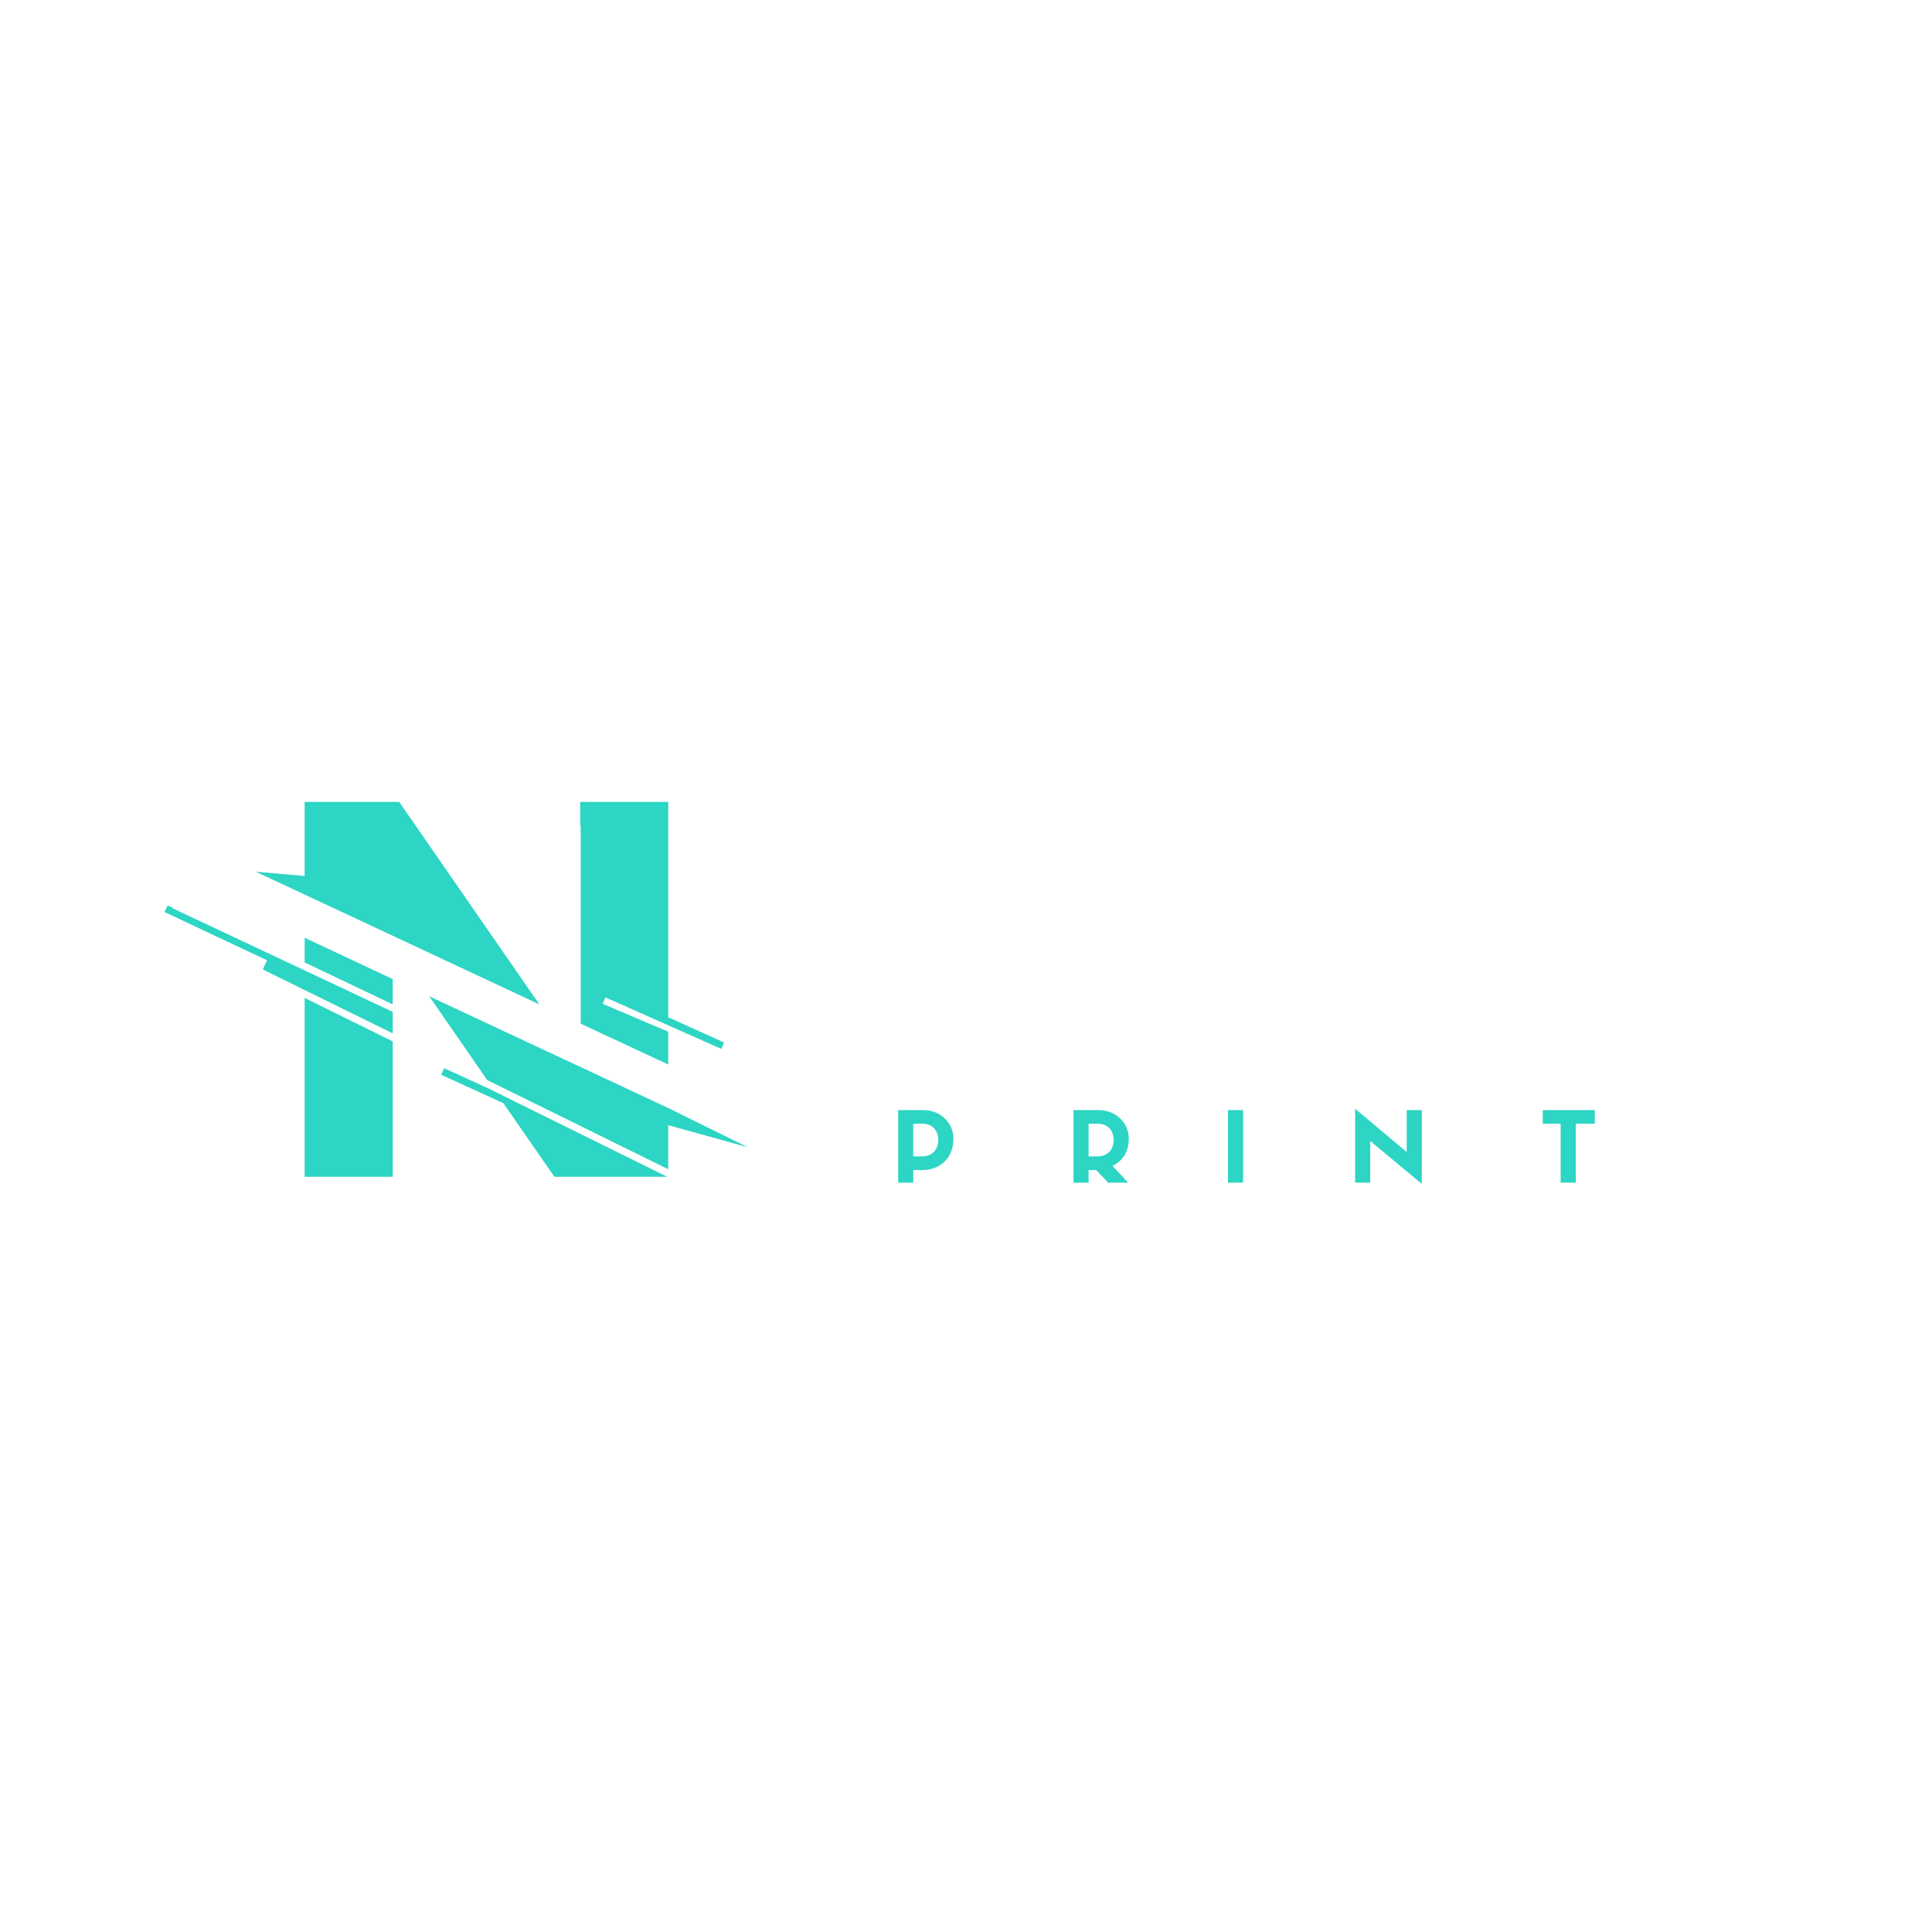
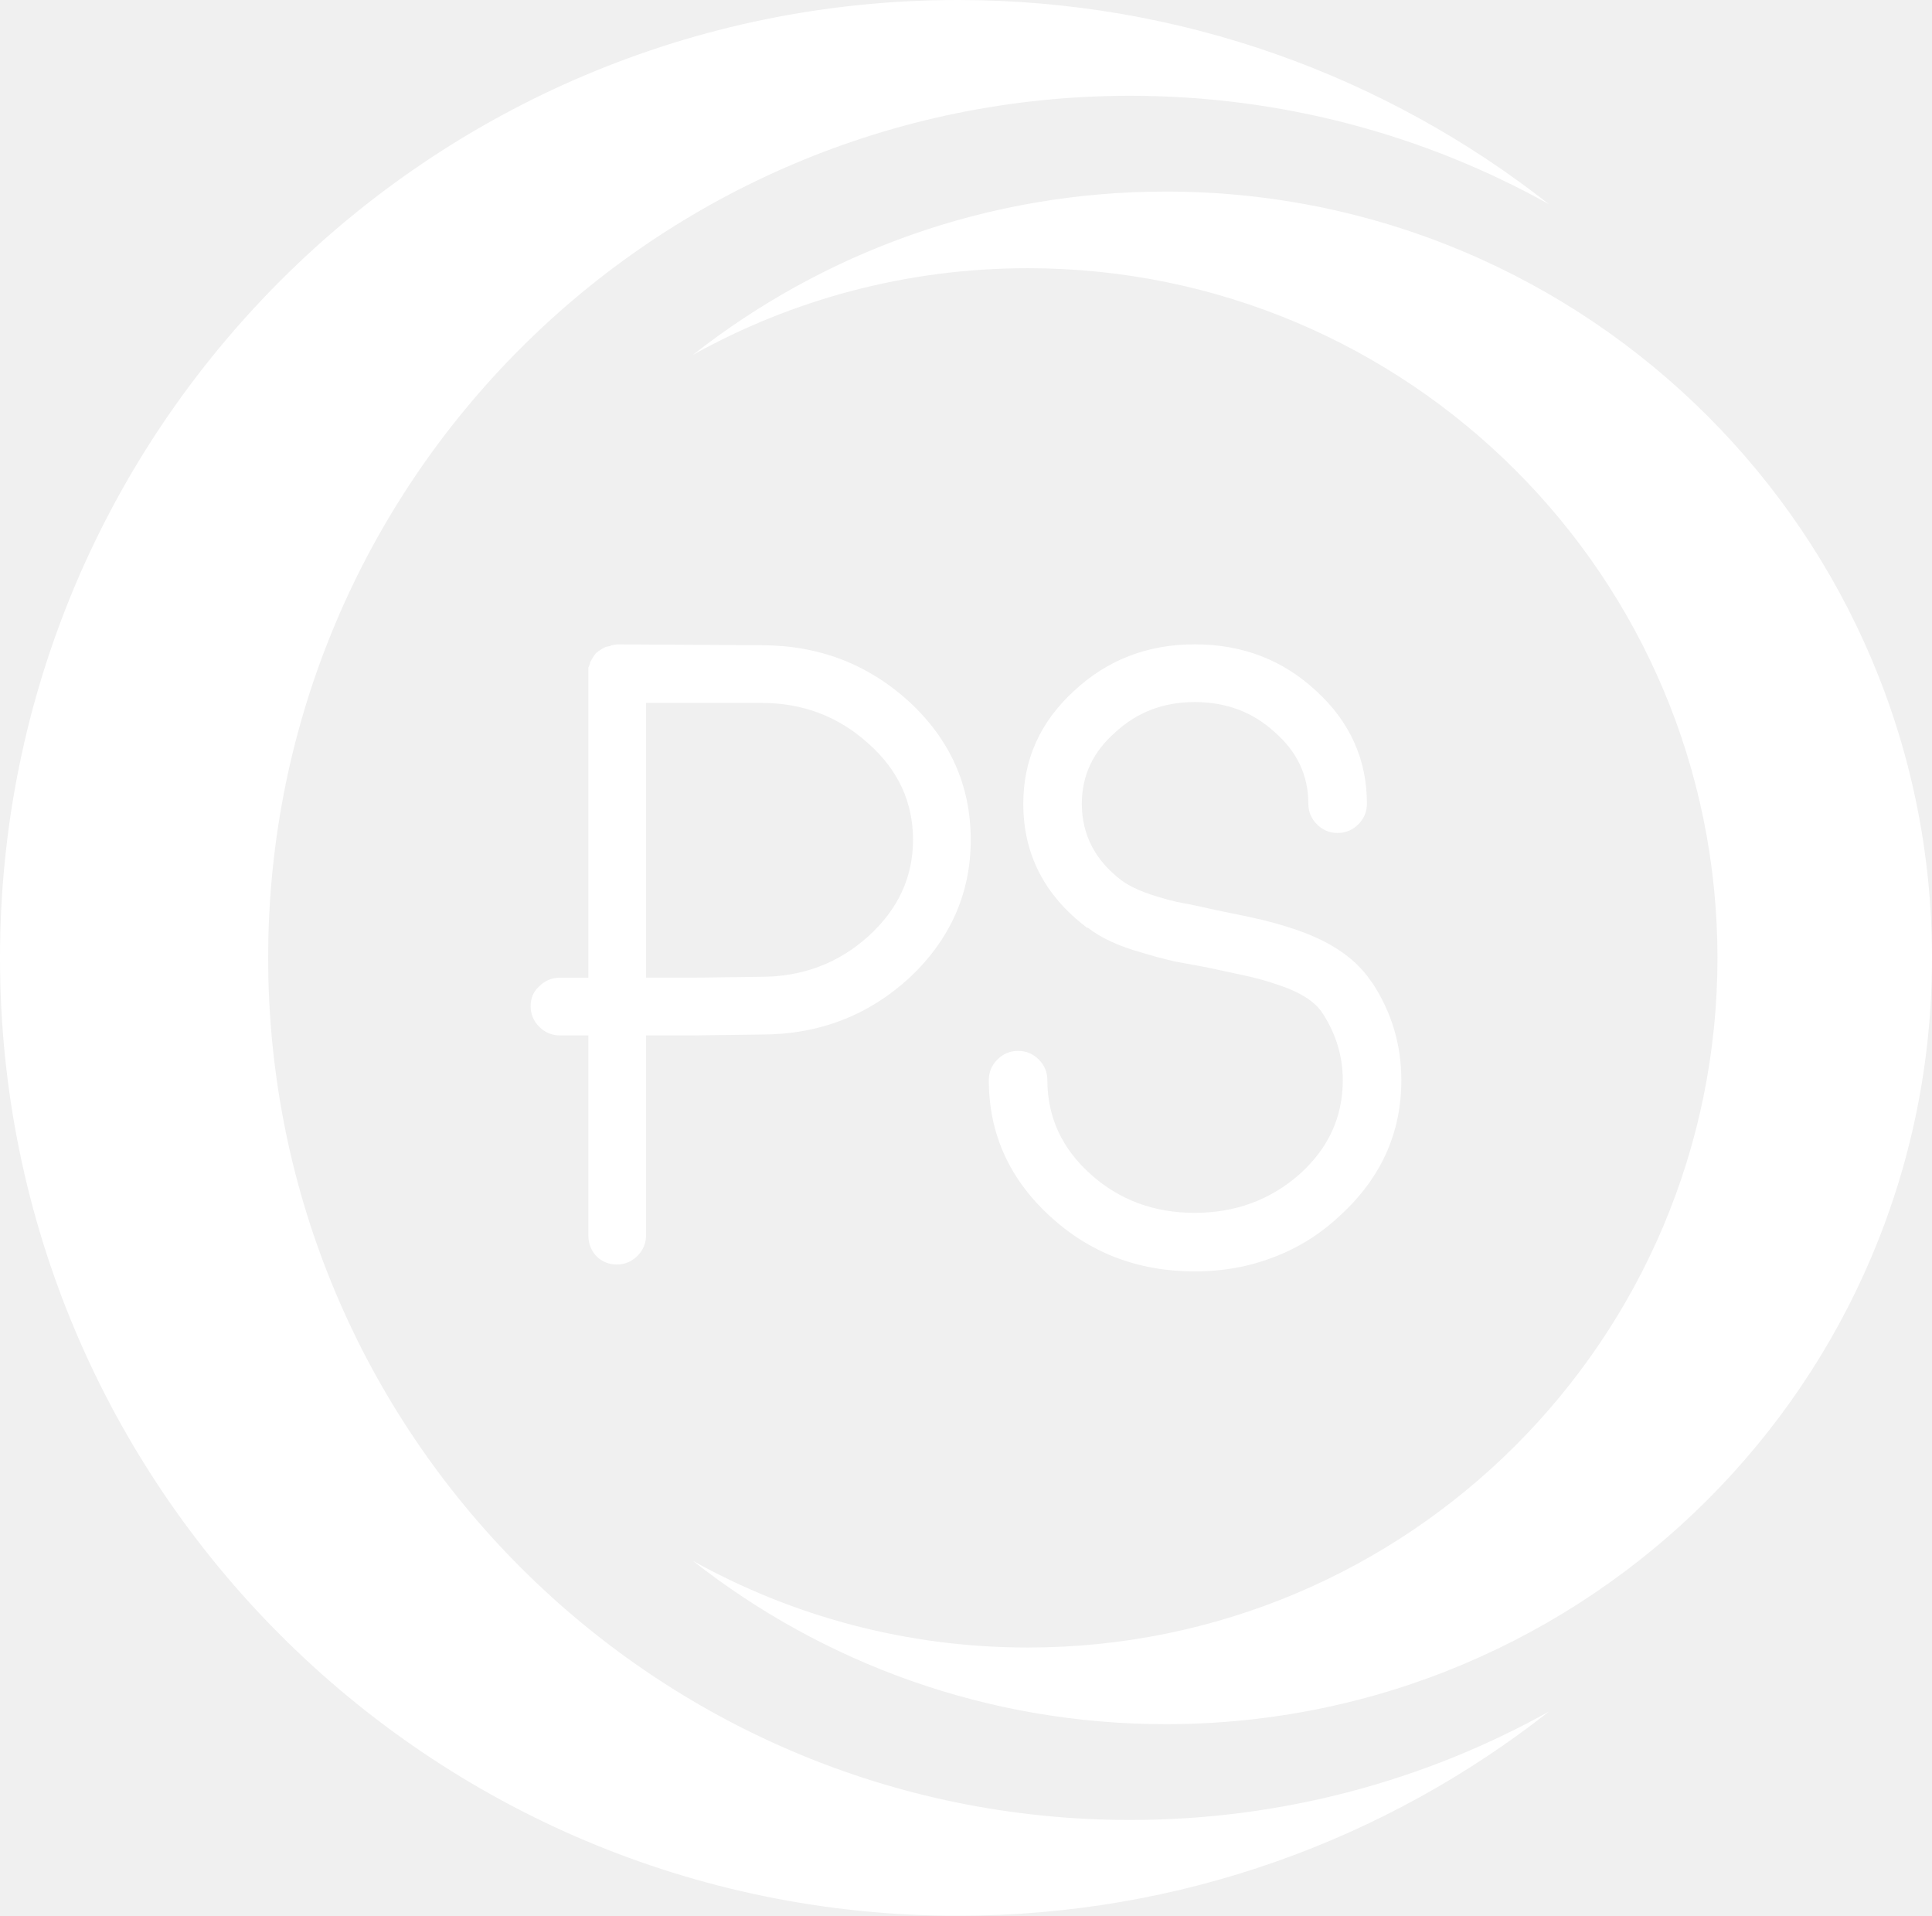
- <svg xmlns="http://www.w3.org/2000/svg" version="1.1" width="1000" height="1000" viewBox="0 0 1000 1000" xml:space="preserve">
-   <defs>
- </defs>
-   <rect x="0" y="0" width="100%" height="100%" fill="#ffffff" />
-   <g transform="matrix(1.9756 0 0 1.9756 500.0105 512.0718)" id="864667">
-     <g style="" vector-effect="non-scaling-stroke">
-       <g transform="matrix(1 0 0 1 -10.5388 41.1442)" id="element-id-17781">
-         <path style="stroke: none; stroke-width: 1; stroke-dasharray: none; stroke-linecap: butt; stroke-dashoffset: 0; stroke-linejoin: miter; stroke-miterlimit: 10; is-custom-font: none; font-file-url: none; fill: rgb(44,213,196); fill-rule: nonzero; opacity: 1;" transform=" translate(-264.4612, -276.1442)" d="M 261.171 285.644 v -3.29 h 2.27 c 5.024 0 8.263 -3.366 8.263 -8.237 c 0 -4.131 -3.417 -7.472 -7.88 -7.472 h -6.605 v 18.999 z M 261.171 278.784 v -8.569 h 2.397 c 2.754 0 4.157 1.887 4.157 4.208 c 0 2.652 -1.581 4.361 -4.386 4.361 z" stroke-linecap="round" />
-       </g>
-       <g transform="matrix(1 0 0 1 35.4061 41.1442)" id="element-id-15027">
-         <path style="stroke: none; stroke-width: 1; stroke-dasharray: none; stroke-linecap: butt; stroke-dashoffset: 0; stroke-linejoin: miter; stroke-miterlimit: 10; is-custom-font: none; font-file-url: none; fill: rgb(44,213,196); fill-rule: nonzero; opacity: 1;" transform=" translate(-310.4061, -276.1442)" d="M 309.106 282.354 l 3.111 3.29 h 5.253 l -4.106 -4.386 c 2.652 -1.224 4.284 -3.723 4.284 -7.14 c 0 -4.131 -3.417 -7.472 -7.88 -7.472 h -6.605 v 18.999 h 3.953 v -3.29 z M 307.116 278.784 v -8.569 h 2.397 c 2.754 0 4.157 1.887 4.157 4.208 c 0 2.652 -1.581 4.361 -4.386 4.361 z" stroke-linecap="round" />
-       </g>
-       <g transform="matrix(1 0 0 1 70.6103 41.1442)" id="element-id-20451">
-         <path style="stroke: none; stroke-width: 1; stroke-dasharray: none; stroke-linecap: butt; stroke-dashoffset: 0; stroke-linejoin: miter; stroke-miterlimit: 10; is-custom-font: none; font-file-url: none; fill: rgb(44,213,196); fill-rule: nonzero; opacity: 1;" transform=" translate(-345.6103, -276.1442)" d="M 347.587 266.645 h -3.953 v 18.999 h 3.953 z" stroke-linecap="round" />
-       </g>
-       <g transform="matrix(1 0 0 1 110.6777 41.1315)" id="element-id-19478">
-         <path style="stroke: none; stroke-width: 1; stroke-dasharray: none; stroke-linecap: butt; stroke-dashoffset: 0; stroke-linejoin: miter; stroke-miterlimit: 10; is-custom-font: none; font-file-url: none; fill: rgb(44,213,196); fill-rule: nonzero; opacity: 1;" transform=" translate(-385.6777, -276.1315)" d="M 390.459 277.636 l -13.516 -11.348 v 19.356 h 3.953 v -10.915 l 13.516 11.246 v -19.33 h -3.953 z" stroke-linecap="round" />
-       </g>
-       <g transform="matrix(1 0 0 1 157.923 41.1442)" id="element-id-21624">
-         <path style="stroke: none; stroke-width: 1; stroke-dasharray: none; stroke-linecap: butt; stroke-dashoffset: 0; stroke-linejoin: miter; stroke-miterlimit: 10; is-custom-font: none; font-file-url: none; fill: rgb(44,213,196); fill-rule: nonzero; opacity: 1;" transform=" translate(-432.923, -276.1442)" d="M 434.746 285.644 v -15.429 h 4.998 v -3.57 h -13.643 v 3.57 h 4.692 v 15.429 z" stroke-linecap="round" />
-       </g>
-       <g transform="matrix(1 0 0 1 12.7889 -16.5223)" id="element-id-2937">
-         <path style="stroke: none; stroke-width: 1; stroke-dasharray: none; stroke-linecap: butt; stroke-dashoffset: 0; stroke-linejoin: miter; stroke-miterlimit: 10; is-custom-font: none; font-file-url: none; fill: rgb(255,255,255); fill-rule: nonzero; opacity: 1;" transform=" translate(-287.7889, -218.4777)" d="M 304.524 223.744 l -47.306 -39.719 v 67.745 h 13.835 v -38.202 l 47.306 39.362 v -67.656 h -13.835 z" stroke-linecap="round" />
-       </g>
-       <g transform="matrix(1 0 0 1 76.6515 -16.4776)" id="element-id-68309">
-         <path style="stroke: none; stroke-width: 1; stroke-dasharray: none; stroke-linecap: butt; stroke-dashoffset: 0; stroke-linejoin: miter; stroke-miterlimit: 10; is-custom-font: none; font-file-url: none; fill: rgb(255,255,255); fill-rule: nonzero; opacity: 1;" transform=" translate(-351.6516, -218.5223)" d="M 372.27 251.77 v -12.496 h -27.402 v -16.602 h 24.992 v -12.496 h -24.992 v -12.407 h 21.511 v -12.496 h -35.345 v 66.496 z" stroke-linecap="round" />
-       </g>
-       <g transform="matrix(1 0 0 1 131.7671 -16.4777)" id="element-id-49007">
-         <path style="stroke: none; stroke-width: 1; stroke-dasharray: none; stroke-linecap: butt; stroke-dashoffset: 0; stroke-linejoin: miter; stroke-miterlimit: 10; is-custom-font: none; font-file-url: none; fill: rgb(255,255,255); fill-rule: nonzero; opacity: 1;" transform=" translate(-406.7671, -218.5223)" d="M 397.261 217.585 l -21.332 34.185 h 14.638 l 15.441 -24.724 l 16.066 24.724 h 15.531 l -22.76 -34.988 l 19.904 -31.507 h -14.638 l -14.013 22.225 l -14.37 -22.225 h -15.62 z" stroke-linecap="round" />
-       </g>
-       <g transform="matrix(1 0 0 1 186.124 -16.4776)" id="element-id-54977">
-         <path style="stroke: none; stroke-width: 1; stroke-dasharray: none; stroke-linecap: butt; stroke-dashoffset: 0; stroke-linejoin: miter; stroke-miterlimit: 10; is-custom-font: none; font-file-url: none; fill: rgb(255,255,255); fill-rule: nonzero; opacity: 1;" transform=" translate(-461.124, -218.5223)" d="M 467.506 251.77 v -54 h 17.494 v -12.496 h -47.752 v 12.496 h 16.423 v 54 z" stroke-linecap="round" />
-       </g>
-       <g transform="matrix(1 0 0 1 -133.5972 0)" id="element-id-3193">
-         <path style="stroke: none; stroke-width: 1; stroke-dasharray: none; stroke-linecap: butt; stroke-dashoffset: 0; stroke-linejoin: miter; stroke-miterlimit: 10; is-custom-font: none; font-file-url: none; fill: rgb(44,213,196); fill-rule: nonzero; opacity: 1;" transform=" translate(-141.4028, -235)" d="M 101.724 221.492 v 6.472 l 23.076 10.975 v -6.613 z M 174.046 192.085 v 51.92 l 22.935 10.694 v -8.583 l -17.166 -7.317 l 0.704 -1.688 l 30.392 13.508 l 0.704 -1.688 l -14.633 -6.613 v -56.423 h -23.076 v 6.191 z M 217.806 276.367 l -20.824 -10.271 v 0 l -62.614 -29.267 l 15.196 21.95 l 47.418 23.357 v -11.538 z M 149.704 260.89 l -11.397 -5.206 l -0.844 1.688 l 16.322 7.457 l 13.367 19.277 h 29.548 z M 101.724 237.251 v 46.855 h 23.076 v -35.458 z M 67.111 213.754 v -0.141 l -1.266 -0.563 l -0.844 1.688 l 26.875 12.663 l -1.126 2.392 l 34.051 16.744 v -5.628 z M 163.212 238.94 l -36.724 -53.046 h -24.764 v 19.417 l -12.804 -1.126 z" stroke-linecap="round" />
-       </g>
-       <g transform="matrix(1 0 0 1 96 -16.5)">
-         <rect style="stroke: none; stroke-width: 2; stroke-dasharray: none; stroke-linecap: butt; stroke-dashoffset: 0; stroke-linejoin: miter; stroke-miterlimit: 4; is-custom-font: none; font-file-url: none; fill: rgb(255,255,255); fill-opacity: 0; fill-rule: nonzero; opacity: 1;" x="-114" y="-34.5" rx="0" ry="0" width="228" height="69" />
-       </g>
-       <g transform="matrix(1 0 0 1 -133.5 0)">
-         <rect style="stroke: none; stroke-width: 2; stroke-dasharray: none; stroke-linecap: butt; stroke-dashoffset: 0; stroke-linejoin: miter; stroke-miterlimit: 4; is-custom-font: none; font-file-url: none; fill: rgb(255,255,255); fill-opacity: 0; fill-rule: nonzero; opacity: 1;" x="-76.5" y="-49" rx="0" ry="0" width="153" height="98" />
-       </g>
-       <g transform="matrix(1 0 0 1 -133.5 0)">
-         <rect style="stroke: none; stroke-width: 2; stroke-dasharray: none; stroke-linecap: butt; stroke-dashoffset: 0; stroke-linejoin: miter; stroke-miterlimit: 4; is-custom-font: none; font-file-url: none; fill: rgb(255,255,255); fill-opacity: 0; fill-rule: nonzero; opacity: 1;" x="-76.5" y="-49" rx="0" ry="0" width="153" height="98" />
-       </g>
-       <g transform="matrix(1 0 0 1 12.5 -16.5)">
-         <rect style="stroke: none; stroke-width: 2; stroke-dasharray: none; stroke-linecap: butt; stroke-dashoffset: 0; stroke-linejoin: miter; stroke-miterlimit: 4; is-custom-font: none; font-file-url: none; fill: rgb(255,255,255); fill-opacity: 0; fill-rule: nonzero; opacity: 1;" x="-30.5" y="-34.5" rx="0" ry="0" width="61" height="69" />
-       </g>
-       <g transform="matrix(1 0 0 1 132 -17)">
-         <rect style="stroke: none; stroke-width: 2; stroke-dasharray: none; stroke-linecap: butt; stroke-dashoffset: 0; stroke-linejoin: miter; stroke-miterlimit: 4; is-custom-font: none; font-file-url: none; fill: rgb(255,255,255); fill-opacity: 0; fill-rule: nonzero; opacity: 1;" x="-31" y="-33" rx="0" ry="0" width="62" height="66" />
-       </g>
-       <g transform="matrix(1 0 0 1 73.5 41)">
-         <rect style="stroke: none; stroke-width: 2; stroke-dasharray: none; stroke-linecap: butt; stroke-dashoffset: 0; stroke-linejoin: miter; stroke-miterlimit: 4; is-custom-font: none; font-file-url: none; fill: rgb(255,255,255); fill-opacity: 0; fill-rule: nonzero; opacity: 1;" x="-91.5" y="-10" rx="0" ry="0" width="183" height="20" />
-       </g>
-       <g transform="matrix(1 0 0 1 186 -17)">
-         <rect style="stroke: none; stroke-width: 2; stroke-dasharray: none; stroke-linecap: butt; stroke-dashoffset: 0; stroke-linejoin: miter; stroke-miterlimit: 4; is-custom-font: none; font-file-url: none; fill: rgb(255,255,255); fill-opacity: 0; fill-rule: nonzero; opacity: 1;" x="-24" y="-33" rx="0" ry="0" width="48" height="66" />
-       </g>
-       <g transform="matrix(1 0 0 1 76.5 -17)">
-         <rect style="stroke: none; stroke-width: 2; stroke-dasharray: none; stroke-linecap: butt; stroke-dashoffset: 0; stroke-linejoin: miter; stroke-miterlimit: 4; is-custom-font: none; font-file-url: none; fill: rgb(255,255,255); fill-opacity: 0; fill-rule: nonzero; opacity: 1;" x="-20.5" y="-33" rx="0" ry="0" width="41" height="66" />
-       </g>
-       <g transform="matrix(1 0 0 1 110.5 41)">
-         <rect style="stroke: none; stroke-width: 2; stroke-dasharray: none; stroke-linecap: butt; stroke-dashoffset: 0; stroke-linejoin: miter; stroke-miterlimit: 4; is-custom-font: none; font-file-url: none; fill: rgb(255,255,255); fill-opacity: 0; fill-rule: nonzero; opacity: 1;" x="-8.5" y="-10" rx="0" ry="0" width="17" height="20" />
-       </g>
-       <g transform="matrix(1 0 0 1 -11 41.5)">
-         <rect style="stroke: none; stroke-width: 2; stroke-dasharray: none; stroke-linecap: butt; stroke-dashoffset: 0; stroke-linejoin: miter; stroke-miterlimit: 4; is-custom-font: none; font-file-url: none; fill: rgb(255,255,255); fill-opacity: 0; fill-rule: nonzero; opacity: 1;" x="-7" y="-9.5" rx="0" ry="0" width="14" height="19" />
-       </g>
-       <g transform="matrix(1 0 0 1 35 41.5)">
-         <rect style="stroke: none; stroke-width: 2; stroke-dasharray: none; stroke-linecap: butt; stroke-dashoffset: 0; stroke-linejoin: miter; stroke-miterlimit: 4; is-custom-font: none; font-file-url: none; fill: rgb(255,255,255); fill-opacity: 0; fill-rule: nonzero; opacity: 1;" x="-7" y="-9.5" rx="0" ry="0" width="14" height="19" />
-       </g>
-       <g transform="matrix(1 0 0 1 158 41.5)">
-         <rect style="stroke: none; stroke-width: 2; stroke-dasharray: none; stroke-linecap: butt; stroke-dashoffset: 0; stroke-linejoin: miter; stroke-miterlimit: 4; is-custom-font: none; font-file-url: none; fill: rgb(255,255,255); fill-opacity: 0; fill-rule: nonzero; opacity: 1;" x="-7" y="-9.5" rx="0" ry="0" width="14" height="19" />
-       </g>
-       <g transform="matrix(1 0 0 1 71 41.5)">
-         <rect style="stroke: none; stroke-width: 2; stroke-dasharray: none; stroke-linecap: butt; stroke-dashoffset: 0; stroke-linejoin: miter; stroke-miterlimit: 4; is-custom-font: none; font-file-url: none; fill: rgb(255,255,255); fill-opacity: 0; fill-rule: nonzero; opacity: 1;" x="-2" y="-9.5" rx="0" ry="0" width="4" height="19" />
-       </g>
-     </g>
+ <svg class="svg-standalone-icon" width="100%" viewBox="204.144 115 141.712 140.503">
+   <g data-paper-data="{&quot;fillRule&quot;:&quot;evenodd&quot;,&quot;fillRuleOriginal&quot;:&quot;evenodd&quot;,&quot;isIcon&quot;:true,&quot;iconStyle&quot;:&quot;standalone&quot;,&quot;selectedEffects&quot;:{&quot;container&quot;:&quot;&quot;,&quot;transformation&quot;:&quot;&quot;,&quot;pattern&quot;:&quot;&quot;},&quot;bounds&quot;:{&quot;x&quot;:204.14412378400985,&quot;y&quot;:115.00000000000001,&quot;width&quot;:141.71175243198033,&quot;height&quot;:140.50335334156625},&quot;iconType&quot;:&quot;initial&quot;,&quot;initialText&quot;:&quot;PS&quot;,&quot;rawInitialId&quot;:493,&quot;disableIconEffects&quot;:&quot;true&quot;,&quot;monogramSpecial&quot;:&quot;half-moon&quot;,&quot;suitableAsStandaloneIcon&quot;:true}" fill-rule="evenodd">
+     <path d="M204.144,185.252c0,-38.799 31.453,-70.252 70.252,-70.252c16.362,0 31.418,5.594 43.359,14.973c-9.094,-5.064 -19.567,-7.948 -30.714,-7.948c-34.919,0 -63.227,28.308 -63.227,63.227c0,34.919 28.307,63.227 63.227,63.227c11.147,0 21.62,-2.885 30.714,-7.948c-11.941,9.38 -26.997,14.973 -43.359,14.973c-38.799,0 -70.252,-31.453 -70.252,-70.252zM345.856,185.252c0,31.039 -25.162,56.201 -56.202,56.201c-13.09,0 -25.134,-4.475 -34.687,-11.979c7.275,4.051 15.654,6.358 24.571,6.358c27.935,0 50.581,-22.646 50.581,-50.581c0,-27.935 -22.646,-50.581 -50.581,-50.581c-8.918,0 -17.296,2.307 -24.571,6.358c9.553,-7.504 21.598,-11.979 34.687,-11.979c31.039,0 56.202,25.162 56.202,56.202zM247.3,205.593v-14.655h-2.085c-0.59,0 -1.095,-0.211 -1.516,-0.632c-0.421,-0.421 -0.632,-0.926 -0.632,-1.516c0,-0.59 0.211,-1.074 0.632,-1.453c0.421,-0.421 0.926,-0.632 1.516,-0.632h2.085v-22.741l0.126,-0.316v-0.063c0.126,-0.253 0.274,-0.484 0.442,-0.695c0.211,-0.168 0.442,-0.316 0.695,-0.442l0.316,-0.063l0.126,-0.063l0.379,-0.063l10.613,0.063c4.211,0 7.833,1.39 10.865,4.169c2.99,2.779 4.485,6.149 4.485,10.107c0,3.917 -1.495,7.286 -4.485,10.107c-3.032,2.779 -6.654,4.169 -10.865,4.169l-4.927,0.063h-3.538v14.655c0,0.59 -0.211,1.095 -0.632,1.516c-0.421,0.421 -0.926,0.632 -1.516,0.632c-0.59,0 -1.095,-0.211 -1.516,-0.632c-0.379,-0.421 -0.569,-0.926 -0.569,-1.516zM306.932,194.222c0,3.874 -1.495,7.18 -4.485,9.918c-1.432,1.348 -3.032,2.358 -4.801,3.032c-1.811,0.716 -3.769,1.074 -5.875,1.074c-4.169,0 -7.728,-1.369 -10.676,-4.106c-2.948,-2.737 -4.422,-6.043 -4.422,-9.918c0,-0.59 0.211,-1.095 0.632,-1.516c0.421,-0.421 0.926,-0.632 1.516,-0.632c0.59,0 1.095,0.211 1.516,0.632c0.421,0.421 0.632,0.926 0.632,1.516c0,2.695 1.053,4.99 3.159,6.886c2.106,1.895 4.654,2.843 7.644,2.843c2.99,0 5.559,-0.948 7.707,-2.843c2.106,-1.895 3.159,-4.19 3.159,-6.886c0,-1.727 -0.484,-3.348 -1.453,-4.864c-0.547,-0.884 -1.663,-1.6 -3.348,-2.148c-0.716,-0.253 -1.558,-0.484 -2.527,-0.695l-2.653,-0.569l-2.4,-0.442c-0.884,-0.211 -1.663,-0.421 -2.337,-0.632c-1.685,-0.463 -3.011,-1.074 -3.98,-1.832h-0.063c-3.116,-2.358 -4.675,-5.391 -4.675,-9.097c0,-3.243 1.242,-6.001 3.727,-8.275c2.443,-2.274 5.391,-3.411 8.844,-3.411c3.495,0 6.464,1.137 8.907,3.411c2.485,2.274 3.727,5.033 3.727,8.275c0,0.59 -0.211,1.095 -0.632,1.516c-0.421,0.421 -0.926,0.632 -1.516,0.632c-0.59,0 -1.095,-0.211 -1.516,-0.632c-0.421,-0.421 -0.632,-0.926 -0.632,-1.516c0,-2.064 -0.821,-3.811 -2.464,-5.243c-1.6,-1.474 -3.559,-2.211 -5.875,-2.211c-2.274,0 -4.211,0.737 -5.812,2.211c-1.642,1.432 -2.464,3.18 -2.464,5.243c0,2.274 0.969,4.148 2.906,5.622c0.674,0.505 1.706,0.948 3.095,1.327c0.547,0.168 1.2,0.316 1.958,0.442l2.021,0.442c1.474,0.295 2.569,0.526 3.285,0.695c1.179,0.295 2.211,0.611 3.095,0.948c2.19,0.842 3.79,2 4.801,3.474l0.19,0.253c1.39,2.148 2.085,4.506 2.085,7.075zM259.997,166.553h-8.465v20.151h3.474l4.927,-0.063c3.074,0 5.706,-0.99 7.896,-2.969c2.19,-1.979 3.285,-4.338 3.285,-7.075c0,-2.779 -1.095,-5.138 -3.285,-7.075c-2.19,-1.979 -4.801,-2.969 -7.833,-2.969z" data-paper-data="{&quot;isPathIcon&quot;:true}" style="fill: rgb(255, 255, 255);" />
  </g>
</svg>
